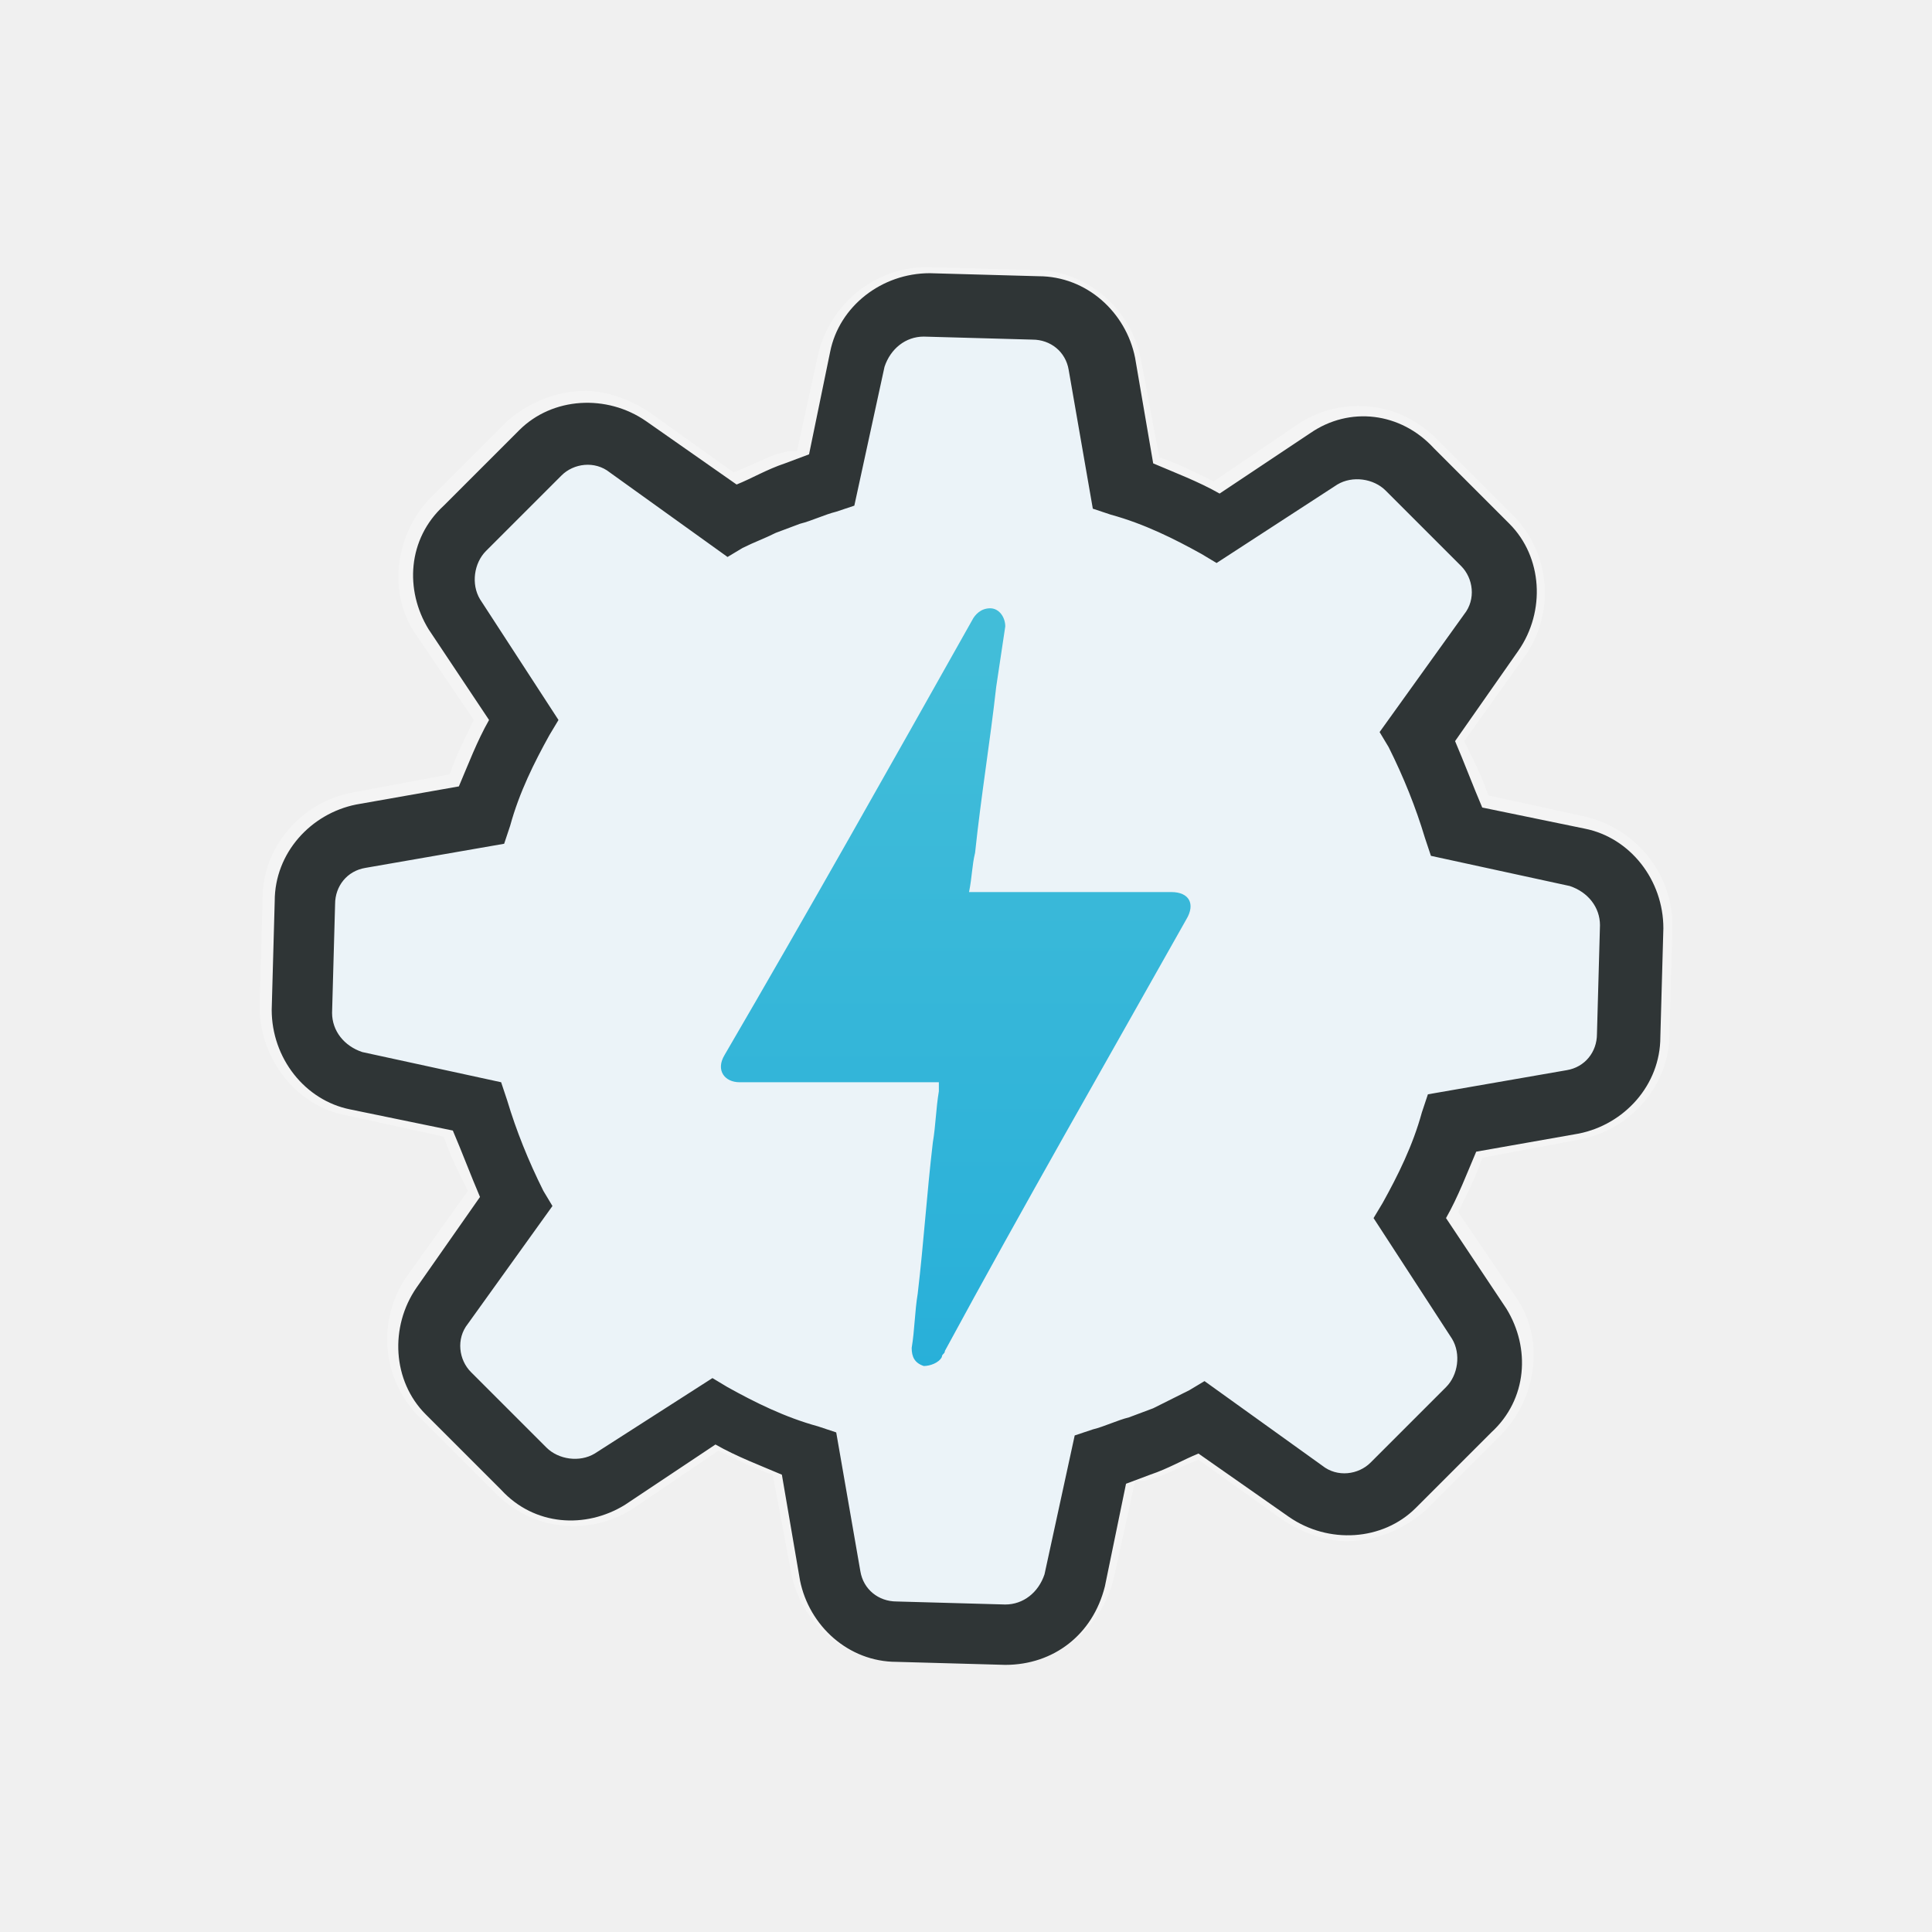
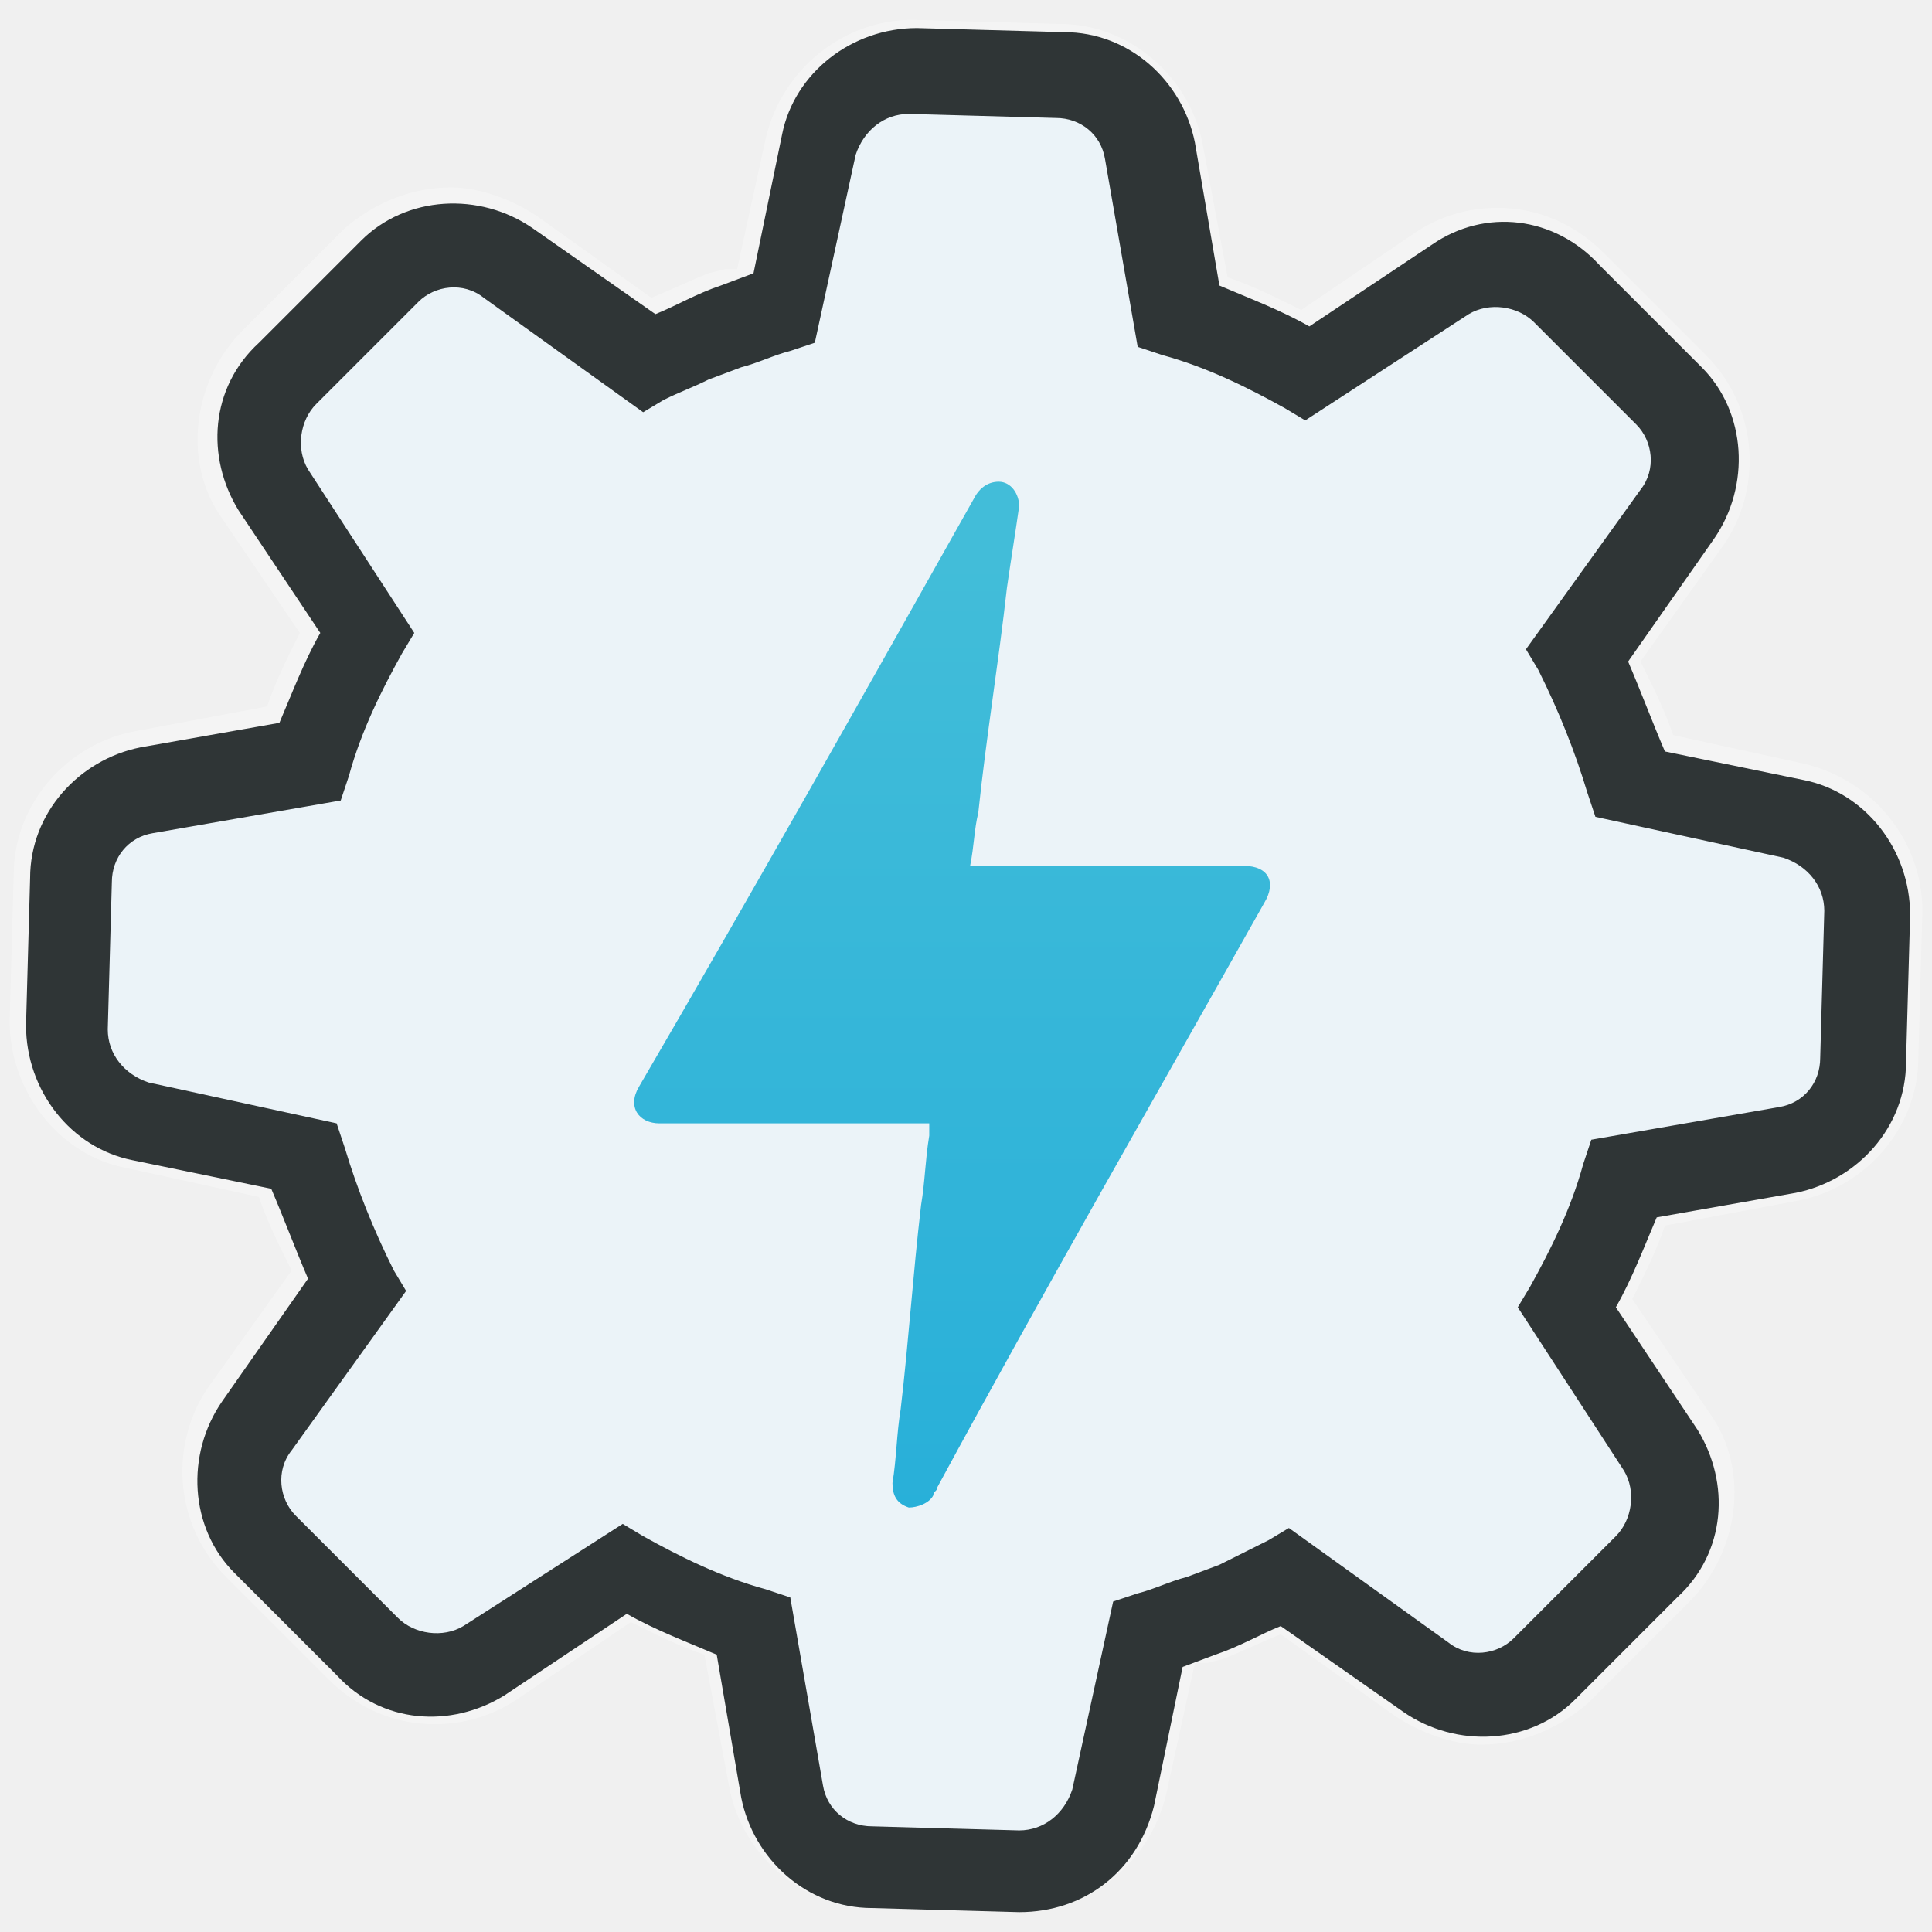
<svg xmlns="http://www.w3.org/2000/svg" width="64" height="64" viewBox="0 0 16.933 16.933" version="1.1" id="svg1">
  <defs id="defs1">
    <linearGradient id="SVGID_00000129901450951144020920000007753056098303935627_" gradientUnits="userSpaceOnUse" x1="-434.028" y1="-74.135" x2="-434.028" y2="-49.801" gradientTransform="matrix(1,0,0,-1,0,-121.5918)">
      <stop offset="0" style="stop-color:#27AFD9" id="stop80" />
      <stop offset="1" style="stop-color:#42BDD9" id="stop81" />
    </linearGradient>
  </defs>
  <g id="layer1">
-     <g id="g81" transform="matrix(0.2645833,0,0,0.2645833,123.2165,24.80469)">
-       <path class="st10" d="m -417.5,-66.2 c -0.3,-1.1 -0.8,-2.1 -1.3,-3.1 l 2.4,-3.4 c 0.6,-0.9 0.5,-2.1 -0.2,-2.9 l -2.5,-2.5 c -0.8,-0.8 -2,-0.9 -2.9,-0.3 l -3.5,2.3 c -1,-0.6 -2,-1 -3.1,-1.4 l -0.7,-4 c -0.2,-1.1 -1.1,-1.8 -2.2,-1.9 l -3.6,-0.1 c -1.1,0 -2,0.7 -2.3,1.8 l -0.9,4 c -0.4,0.1 -0.9,0.3 -1.3,0.5 v 0 c -0.7,0.3 -1.4,0.6 -2,0.9 l -3.4,-2.4 c -0.9,-0.6 -2.1,-0.5 -2.9,0.2 l -1.3,1.2 -1.3,1.3 c -0.8,0.8 -0.9,2 -0.3,2.9 l 2.3,3.5 c -0.6,1 -1,2 -1.4,3.1 l -4,0.7 c -1.1,0.2 -1.8,1.1 -1.9,2.2 l -0.1,3.6 c 0,1.1 0.7,2 1.8,2.3 l 4,0.9 c 0.3,1.1 0.8,2.1 1.3,3.1 l -2.4,3.4 c -0.6,0.9 -0.5,2.1 0.2,2.9 l 2.6,2.4 c 0.8,0.8 2,0.9 2.9,0.3 l 3.5,-2.3 c 1,0.6 2,1 3.1,1.4 l 0.7,4 c 0.2,1.1 1.1,1.8 2.2,1.9 l 3.6,0.1 c 1.1,0 2,-0.7 2.3,-1.8 l 0.9,-4 c 0.4,-0.1 0.9,-0.3 1.3,-0.5 v 0 c 0.7,-0.3 1.4,-0.6 2,-0.9 l 3.4,2.4 c 0.9,0.6 2.1,0.5 2.9,-0.2 l 1.3,-1.2 1.3,-1.3 c 0.8,-0.8 0.9,-2 0.3,-2.9 l -2.3,-3.5 c 0.6,-1 1,-2 1.4,-3.1 l 4,-0.7 c 1.1,-0.2 1.8,-1.1 1.9,-2.2 l 0.1,-3.6 c 0,-1.1 -0.7,-2 -1.8,-2.3 z" id="path76" style="fill:#ffffff" />
-       <path class="st0" d="m -413.2,-66.7 -3.2,-0.7 c -0.2,-0.6 -0.5,-1.2 -0.8,-1.8 l 2,-2.8 c 1,-1.4 0.9,-3.4 -0.4,-4.7 l -2.5,-2.5 c -0.7,-0.7 -1.6,-1.1 -2.6,-1.1 -0.7,0 -1.4,0.2 -2,0.6 l -2.8,1.9 c -0.6,-0.3 -1.2,-0.6 -1.8,-0.8 l -0.6,-3.2 c -0.3,-1.7 -1.8,-3 -3.5,-3 l -3.6,-0.1 c -1.7,0 -3.2,1.2 -3.6,2.9 l -0.7,3.2 h -0.1 c -0.1,0 -0.1,0 -0.2,0 l -0.4,0.1 c -0.5,0.2 -0.9,0.4 -1.4,0.6 l -2.8,-2 c -0.6,-0.4 -1.4,-0.7 -2.1,-0.7 -1,0 -1.9,0.4 -2.6,1 l -2.5,2.5 c -1.2,1.2 -1.5,3.2 -0.5,4.6 l 1.9,2.8 c -0.3,0.6 -0.6,1.2 -0.8,1.8 l -3.2,0.6 c -1.7,0.3 -3,1.8 -3,3.5 l -0.1,3.6 c 0,1.7 1.2,3.3 2.9,3.6 l 3.2,0.7 c 0.2,0.6 0.5,1.2 0.8,1.8 l -2,2.8 c -1,1.4 -0.9,3.4 0.4,4.7 l 2.5,2.5 c 0.7,0.7 1.6,1.1 2.6,1.1 0.7,0 1.4,-0.2 2,-0.6 l 2.8,-1.9 c 0.6,0.3 1.2,0.6 1.8,0.8 l 0.6,3.2 c 0.3,1.7 1.8,3 3.5,3 l 3.6,0.1 c 1.7,0 3.2,-1.2 3.6,-2.9 l 0.7,-3.2 c 0,0 0,0 0.1,0 0.1,0 0.1,0 0.2,0 l 0.4,-0.1 c 0.5,-0.2 0.9,-0.4 1.4,-0.6 l 2.8,2 c 0.6,0.4 1.4,0.7 2.1,0.7 1,0 1.9,-0.4 2.6,-1 l 2.5,-2.5 c 1.2,-1.2 1.5,-3.2 0.5,-4.6 l -1.9,-2.8 c 0.3,-0.6 0.6,-1.2 0.8,-1.8 l 3.2,-0.6 c 1.7,-0.3 3,-1.8 3,-3.5 l 0.1,-3.6 c 0,-1.7 -1.2,-3.2 -2.9,-3.6 z" id="path77" style="opacity:0.3;fill:#ffffff;enable-background:new" />
-       <path class="st12" d="m -417.5,-66.1 c -0.3,-1.1 -0.8,-2.1 -1.3,-3.1 l 2.4,-3.4 c 0.6,-0.9 0.5,-2.1 -0.2,-2.9 l -2.5,-2.5 c -0.8,-0.8 -2,-0.9 -2.9,-0.3 l -3.5,2.3 c -1,-0.6 -2,-1 -3.1,-1.4 l -0.7,-4 c -0.2,-1.1 -1.1,-1.8 -2.2,-1.9 l -3.6,-0.1 c -1.1,0 -2,0.7 -2.3,1.8 l -0.9,4 c -0.4,0.1 -0.9,0.3 -1.3,0.5 v 0 c -0.7,0.3 -1.4,0.6 -2,0.9 l -3.4,-2.4 c -0.9,-0.6 -2.1,-0.5 -2.9,0.2 l -1.3,1.2 -1.3,1.3 c -0.8,0.8 -0.9,2 -0.3,2.9 l 2.3,3.5 c -0.6,1 -1,2 -1.4,3.1 l -4,0.7 c -1.1,0.2 -1.8,1.1 -1.9,2.2 l -0.1,3.6 c 0,1.1 0.7,2 1.8,2.3 l 4,0.9 c 0.3,1.1 0.8,2.1 1.3,3.1 l -2.4,3.4 c -0.6,0.9 -0.5,2.1 0.2,2.9 l 2.5,2.5 c 0.8,0.8 2,0.9 2.9,0.3 l 3.5,-2.3 c 1,0.6 2,1 3.1,1.4 l 0.7,4 c 0.2,1.1 1.1,1.8 2.2,1.9 l 3.6,0.1 c 1.1,0 2,-0.7 2.3,-1.8 l 0.9,-4 c 0.4,-0.1 0.9,-0.3 1.3,-0.5 v 0 c 0.7,-0.3 1.4,-0.6 2,-0.9 l 3.4,2.4 c 0.9,0.6 2.1,0.5 2.9,-0.2 l 1.3,-1.2 1.3,-1.3 c 0.8,-0.8 0.9,-2 0.3,-2.9 l -2.3,-3.5 c 0.6,-1 1,-2 1.4,-3.1 l 4,-0.7 c 1.1,-0.2 1.8,-1.1 1.9,-2.2 l 0.1,-3.6 c 0,-1.1 -0.7,-2 -1.8,-2.3 z" id="path78" style="opacity:0.3;fill:#bbd8e8;enable-background:new" />
-       <g id="g80">
-         <path class="st2" d="m -432.4,-39.2 v 0 l -3.6,-0.1 c -1.3,0 -2.3,-0.9 -2.6,-2.2 l -0.7,-3.8 c -0.9,-0.3 -1.9,-0.8 -2.8,-1.2 l -3.3,2.2 c -1.1,0.7 -2.5,0.5 -3.4,-0.4 l -2.5,-2.5 c -0.9,-0.9 -1,-2.3 -0.3,-3.4 l 2.3,-3.3 c -0.5,-0.9 -0.8,-1.8 -1.1,-2.8 l -3.8,-0.8 c -1.2,-0.3 -2.1,-1.4 -2.1,-2.6 l 0.1,-3.6 c 0,-1.3 0.9,-2.3 2.2,-2.6 l 3.8,-0.7 c 0.3,-0.9 0.8,-1.9 1.2,-2.8 l -2.2,-3.3 c -0.7,-1.1 -0.5,-2.5 0.4,-3.4 l 2.5,-2.5 c 0.9,-0.9 2.3,-1 3.4,-0.3 l 3.3,2.3 c 0.6,-0.3 1.2,-0.6 1.8,-0.8 l 0.4,-0.1 v 0 c 0.2,-0.1 0.5,-0.2 0.7,-0.3 l 0.8,-3.8 c 0.3,-1.2 1.4,-2.1 2.7,-2.1 l 3.6,0.1 c 1.3,0 2.3,0.9 2.6,2.2 l 0.7,3.8 c 0.9,0.3 1.9,0.8 2.8,1.2 l 3.3,-2.2 c 1.1,-0.7 2.5,-0.5 3.4,0.4 l 2.5,2.5 c 0.9,0.9 1,2.3 0.3,3.4 l -2.3,3.3 c 0.5,0.9 0.8,1.8 1.1,2.8 l 3.8,0.8 c 1.2,0.3 2.1,1.4 2.1,2.6 l -0.1,3.6 c 0,1.3 -0.9,2.3 -2.2,2.6 l -3.8,0.7 c -0.3,0.9 -0.8,1.9 -1.2,2.8 l 2.2,3.5 c 0.7,1.1 0.5,2.5 -0.4,3.4 l -2.5,2.5 c -0.9,0.9 -2.3,1 -3.4,0.3 l -3.3,-2.3 c -0.6,0.3 -1.2,0.6 -1.8,0.8 l -0.4,0.1 v 0 c -0.2,0.1 -0.5,0.2 -0.7,0.3 l -0.8,3.8 c -0.3,1.1 -1.4,1.9 -2.7,1.9 z m -9.6,-8.2 0.2,0.1 c 1,0.5 2,1 3.1,1.4 l 0.2,0.1 0.8,4.2 c 0.2,0.9 0.9,1.5 1.8,1.5 l 3.6,0.1 c 0.9,0 1.7,-0.6 1.9,-1.5 l 0.9,-4.2 0.2,-0.1 c 0.4,-0.1 0.8,-0.3 1.3,-0.4 l 0.4,-0.1 v 0 c 0.6,-0.2 1.1,-0.5 1.6,-0.7 l 0.2,-0.1 3.6,2.6 c 0.7,0.5 1.8,0.4 2.4,-0.2 l 2.5,-2.5 c 0.6,-0.6 0.8,-1.6 0.3,-2.4 l -2.4,-3.7 0.1,-0.2 c 0.5,-1 1,-2 1.4,-3.1 l 0.1,-0.2 4.2,-0.8 c 0.9,-0.2 1.5,-0.9 1.5,-1.8 l 0.1,-3.6 c 0,-0.9 -0.6,-1.7 -1.5,-1.9 l -4.2,-0.9 -0.1,-0.2 c -0.3,-1.1 -0.8,-2.1 -1.3,-3.1 l -0.1,-0.2 2.6,-3.6 c 0.5,-0.7 0.4,-1.8 -0.2,-2.4 l -2.5,-2.5 c -0.6,-0.6 -1.6,-0.8 -2.4,-0.3 l -3.7,2.4 -0.2,-0.1 c -1,-0.5 -2,-1 -3.1,-1.4 l -0.2,-0.1 -0.8,-4.2 c -0.2,-0.9 -0.9,-1.5 -1.8,-1.5 l -3.6,-0.1 c -0.9,0 -1.7,0.6 -1.9,1.5 l -0.9,4.2 -0.2,0.1 c -0.4,0.1 -0.8,0.3 -1.3,0.4 l -0.4,0.1 v 0 c -0.6,0.2 -1.1,0.5 -1.6,0.8 l -0.2,0.1 -3.6,-2.6 c -0.7,-0.5 -1.8,-0.4 -2.4,0.2 l -2.5,2.5 c -0.6,0.6 -0.8,1.6 -0.3,2.4 l 2.4,3.7 -0.1,0.2 c -0.5,1 -1,2 -1.4,3.1 l -0.1,0.2 -4.2,0.8 c -0.9,0.2 -1.5,0.9 -1.5,1.8 l -0.1,3.6 c 0,0.9 0.6,1.7 1.5,1.9 l 4.2,0.9 0.1,0.2 c 0.3,1.1 0.8,2.1 1.3,3.1 l 0.1,0.2 -2.6,3.6 c -0.5,0.7 -0.4,1.8 0.2,2.4 l 2.5,2.5 c 0.6,0.6 1.6,0.8 2.4,0.3 z" id="path79" style="fill:#2f3536" />
-         <path class="st2" d="m -432.4,-38.6 v 0 l -3.6,-0.1 c -1.6,0 -2.9,-1.2 -3.2,-2.7 l -0.6,-3.5 c -0.7,-0.3 -1.5,-0.6 -2.2,-1 l -3,2 c -1.3,0.8 -3,0.7 -4.1,-0.5 l -2.5,-2.5 c -1.1,-1.1 -1.2,-2.9 -0.3,-4.2 l 2.1,-3 c -0.3,-0.7 -0.6,-1.5 -0.9,-2.2 l -3.4,-0.7 c -1.5,-0.3 -2.6,-1.7 -2.6,-3.3 l 0.1,-3.6 c 0,-1.6 1.2,-2.9 2.7,-3.2 l 3.4,-0.6 c 0.3,-0.7 0.6,-1.5 1,-2.2 l -2,-3 c -0.8,-1.3 -0.7,-3 0.5,-4.1 l 2.5,-2.5 c 1.1,-1.1 2.9,-1.2 4.2,-0.3 l 3,2.1 c 0.5,-0.2 1,-0.5 1.6,-0.7 l 0.8,-0.3 0.7,-3.4 c 0.3,-1.5 1.7,-2.6 3.3,-2.6 l 3.6,0.1 c 1.6,0 2.9,1.2 3.2,2.7 l 0.6,3.5 c 0.7,0.3 1.5,0.6 2.2,1 l 3,-2 c 1.3,-0.9 3,-0.7 4.1,0.5 l 2.5,2.5 c 1.1,1.1 1.2,2.9 0.3,4.2 l -2.1,3 c 0.3,0.7 0.6,1.5 0.9,2.2 l 3.4,0.7 c 1.5,0.3 2.6,1.7 2.6,3.3 l -0.1,3.6 c 0,1.6 -1.2,2.9 -2.7,3.2 l -3.4,0.6 c -0.3,0.7 -0.6,1.5 -1,2.2 l 2,3 c 0.8,1.3 0.7,3 -0.5,4.1 l -2.5,2.5 c -1.1,1.1 -2.9,1.2 -4.2,0.3 l -3,-2.1 c -0.5,0.2 -1,0.5 -1.6,0.7 l -0.8,0.3 -0.7,3.4 c -0.4,1.6 -1.7,2.6 -3.3,2.6 z m 0,-0.7 v 0.2 z m -9.7,-8.8 0.5,0.3 c 0.9,0.5 1.9,1 3,1.3 l 0.6,0.2 0.8,4.6 c 0.1,0.6 0.6,1 1.2,1 l 3.6,0.1 c 0.6,0 1.1,-0.4 1.3,-1 l 1,-4.6 0.6,-0.2 c 0.4,-0.1 0.8,-0.3 1.2,-0.4 l 0.8,-0.3 c 0.4,-0.2 0.8,-0.4 1.2,-0.6 l 0.5,-0.3 3.9,2.8 c 0.5,0.4 1.2,0.3 1.6,-0.1 l 2.5,-2.5 c 0.4,-0.4 0.5,-1.1 0.2,-1.6 l -2.6,-4 0.3,-0.5 c 0.5,-0.9 1,-1.9 1.3,-3 l 0.2,-0.6 4.6,-0.8 c 0.6,-0.1 1,-0.6 1,-1.2 l 0.1,-3.6 c 0,-0.6 -0.4,-1.1 -1,-1.3 l -4.6,-1 -0.2,-0.6 c -0.3,-1 -0.7,-2 -1.2,-3 l -0.3,-0.5 2.8,-3.9 c 0.4,-0.5 0.3,-1.2 -0.1,-1.6 l -2.5,-2.5 c -0.4,-0.4 -1.1,-0.5 -1.6,-0.2 l -4,2.6 -0.5,-0.3 c -0.9,-0.5 -1.9,-1 -3,-1.3 l -0.6,-0.2 -0.8,-4.6 c -0.1,-0.6 -0.6,-1 -1.2,-1 l -3.6,-0.1 c -0.6,0 -1.1,0.4 -1.3,1 l -1,4.6 -0.6,0.2 c -0.4,0.1 -0.8,0.3 -1.2,0.4 l -0.8,0.3 c -0.4,0.2 -0.7,0.3 -1.1,0.5 l -0.5,0.3 -3.9,-2.8 c -0.5,-0.4 -1.2,-0.3 -1.6,0.1 l -2.5,2.5 c -0.4,0.4 -0.5,1.1 -0.2,1.6 l 2.6,4 -0.3,0.5 c -0.5,0.9 -1,1.9 -1.3,3 l -0.2,0.6 -4.6,0.8 c -0.6,0.1 -1,0.6 -1,1.2 l -0.1,3.6 c 0,0.6 0.4,1.1 1,1.3 l 4.6,1 0.2,0.6 c 0.3,1 0.7,2 1.2,3 l 0.3,0.5 -2.8,3.9 c -0.4,0.5 -0.3,1.2 0.1,1.6 l 2.5,2.5 c 0.4,0.4 1.1,0.5 1.6,0.2 z" id="path80" style="fill:#2f3536" />
+     <g id="g1" transform="matrix(1.353838,0,0,1.353838,-2.995833,-2.995832)">
+       <g id="g81" transform="matrix(0.2645833,0,0,0.2645833,123.2165,24.80469)">
+         <path class="st10" d="m -417.5,-66.2 c -0.3,-1.1 -0.8,-2.1 -1.3,-3.1 l 2.4,-3.4 c 0.6,-0.9 0.5,-2.1 -0.2,-2.9 l -2.5,-2.5 c -0.8,-0.8 -2,-0.9 -2.9,-0.3 l -3.5,2.3 c -1,-0.6 -2,-1 -3.1,-1.4 l -0.7,-4 c -0.2,-1.1 -1.1,-1.8 -2.2,-1.9 l -3.6,-0.1 c -1.1,0 -2,0.7 -2.3,1.8 l -0.9,4 c -0.4,0.1 -0.9,0.3 -1.3,0.5 v 0 c -0.7,0.3 -1.4,0.6 -2,0.9 l -3.4,-2.4 c -0.9,-0.6 -2.1,-0.5 -2.9,0.2 l -1.3,1.2 -1.3,1.3 c -0.8,0.8 -0.9,2 -0.3,2.9 l 2.3,3.5 c -0.6,1 -1,2 -1.4,3.1 l -4,0.7 c -1.1,0.2 -1.8,1.1 -1.9,2.2 l -0.1,3.6 c 0,1.1 0.7,2 1.8,2.3 l 4,0.9 c 0.3,1.1 0.8,2.1 1.3,3.1 l -2.4,3.4 c -0.6,0.9 -0.5,2.1 0.2,2.9 l 2.6,2.4 c 0.8,0.8 2,0.9 2.9,0.3 l 3.5,-2.3 c 1,0.6 2,1 3.1,1.4 l 0.7,4 c 0.2,1.1 1.1,1.8 2.2,1.9 l 3.6,0.1 c 1.1,0 2,-0.7 2.3,-1.8 l 0.9,-4 c 0.4,-0.1 0.9,-0.3 1.3,-0.5 v 0 c 0.7,-0.3 1.4,-0.6 2,-0.9 l 3.4,2.4 c 0.9,0.6 2.1,0.5 2.9,-0.2 l 1.3,-1.2 1.3,-1.3 c 0.8,-0.8 0.9,-2 0.3,-2.9 l -2.3,-3.5 c 0.6,-1 1,-2 1.4,-3.1 l 4,-0.7 c 1.1,-0.2 1.8,-1.1 1.9,-2.2 l 0.1,-3.6 c 0,-1.1 -0.7,-2 -1.8,-2.3 z" id="path76" style="fill:#ffffff" />
+         <path class="st0" d="m -413.2,-66.7 -3.2,-0.7 c -0.2,-0.6 -0.5,-1.2 -0.8,-1.8 l 2,-2.8 c 1,-1.4 0.9,-3.4 -0.4,-4.7 l -2.5,-2.5 c -0.7,-0.7 -1.6,-1.1 -2.6,-1.1 -0.7,0 -1.4,0.2 -2,0.6 l -2.8,1.9 c -0.6,-0.3 -1.2,-0.6 -1.8,-0.8 l -0.6,-3.2 c -0.3,-1.7 -1.8,-3 -3.5,-3 l -3.6,-0.1 c -1.7,0 -3.2,1.2 -3.6,2.9 l -0.7,3.2 h -0.1 c -0.1,0 -0.1,0 -0.2,0 l -0.4,0.1 c -0.5,0.2 -0.9,0.4 -1.4,0.6 l -2.8,-2 c -0.6,-0.4 -1.4,-0.7 -2.1,-0.7 -1,0 -1.9,0.4 -2.6,1 l -2.5,2.5 c -1.2,1.2 -1.5,3.2 -0.5,4.6 l 1.9,2.8 c -0.3,0.6 -0.6,1.2 -0.8,1.8 l -3.2,0.6 c -1.7,0.3 -3,1.8 -3,3.5 l -0.1,3.6 c 0,1.7 1.2,3.3 2.9,3.6 l 3.2,0.7 c 0.2,0.6 0.5,1.2 0.8,1.8 l -2,2.8 c -1,1.4 -0.9,3.4 0.4,4.7 l 2.5,2.5 c 0.7,0.7 1.6,1.1 2.6,1.1 0.7,0 1.4,-0.2 2,-0.6 l 2.8,-1.9 c 0.6,0.3 1.2,0.6 1.8,0.8 l 0.6,3.2 c 0.3,1.7 1.8,3 3.5,3 l 3.6,0.1 c 1.7,0 3.2,-1.2 3.6,-2.9 l 0.7,-3.2 c 0,0 0,0 0.1,0 0.1,0 0.1,0 0.2,0 l 0.4,-0.1 c 0.5,-0.2 0.9,-0.4 1.4,-0.6 l 2.8,2 c 0.6,0.4 1.4,0.7 2.1,0.7 1,0 1.9,-0.4 2.6,-1 l 2.5,-2.5 c 1.2,-1.2 1.5,-3.2 0.5,-4.6 l -1.9,-2.8 c 0.3,-0.6 0.6,-1.2 0.8,-1.8 l 3.2,-0.6 c 1.7,-0.3 3,-1.8 3,-3.5 l 0.1,-3.6 c 0,-1.7 -1.2,-3.2 -2.9,-3.6 z" id="path77" style="opacity:0.3;fill:#ffffff;enable-background:new" />
+         <path class="st12" d="m -417.5,-66.1 c -0.3,-1.1 -0.8,-2.1 -1.3,-3.1 l 2.4,-3.4 c 0.6,-0.9 0.5,-2.1 -0.2,-2.9 l -2.5,-2.5 c -0.8,-0.8 -2,-0.9 -2.9,-0.3 l -3.5,2.3 c -1,-0.6 -2,-1 -3.1,-1.4 l -0.7,-4 c -0.2,-1.1 -1.1,-1.8 -2.2,-1.9 l -3.6,-0.1 c -1.1,0 -2,0.7 -2.3,1.8 l -0.9,4 c -0.4,0.1 -0.9,0.3 -1.3,0.5 v 0 c -0.7,0.3 -1.4,0.6 -2,0.9 l -3.4,-2.4 c -0.9,-0.6 -2.1,-0.5 -2.9,0.2 l -1.3,1.2 -1.3,1.3 c -0.8,0.8 -0.9,2 -0.3,2.9 l 2.3,3.5 c -0.6,1 -1,2 -1.4,3.1 l -4,0.7 c -1.1,0.2 -1.8,1.1 -1.9,2.2 l -0.1,3.6 c 0,1.1 0.7,2 1.8,2.3 l 4,0.9 c 0.3,1.1 0.8,2.1 1.3,3.1 l -2.4,3.4 c -0.6,0.9 -0.5,2.1 0.2,2.9 l 2.5,2.5 c 0.8,0.8 2,0.9 2.9,0.3 l 3.5,-2.3 c 1,0.6 2,1 3.1,1.4 l 0.7,4 c 0.2,1.1 1.1,1.8 2.2,1.9 l 3.6,0.1 c 1.1,0 2,-0.7 2.3,-1.8 l 0.9,-4 c 0.4,-0.1 0.9,-0.3 1.3,-0.5 v 0 c 0.7,-0.3 1.4,-0.6 2,-0.9 l 3.4,2.4 c 0.9,0.6 2.1,0.5 2.9,-0.2 l 1.3,-1.2 1.3,-1.3 c 0.8,-0.8 0.9,-2 0.3,-2.9 l -2.3,-3.5 c 0.6,-1 1,-2 1.4,-3.1 l 4,-0.7 c 1.1,-0.2 1.8,-1.1 1.9,-2.2 l 0.1,-3.6 c 0,-1.1 -0.7,-2 -1.8,-2.3 z" id="path78" style="opacity:0.3;fill:#bbd8e8;enable-background:new" />
+         <g id="g80">
+           <path class="st2" d="m -432.4,-39.2 v 0 l -3.6,-0.1 c -1.3,0 -2.3,-0.9 -2.6,-2.2 l -0.7,-3.8 c -0.9,-0.3 -1.9,-0.8 -2.8,-1.2 l -3.3,2.2 c -1.1,0.7 -2.5,0.5 -3.4,-0.4 l -2.5,-2.5 c -0.9,-0.9 -1,-2.3 -0.3,-3.4 l 2.3,-3.3 c -0.5,-0.9 -0.8,-1.8 -1.1,-2.8 l -3.8,-0.8 c -1.2,-0.3 -2.1,-1.4 -2.1,-2.6 l 0.1,-3.6 c 0,-1.3 0.9,-2.3 2.2,-2.6 l 3.8,-0.7 c 0.3,-0.9 0.8,-1.9 1.2,-2.8 l -2.2,-3.3 c -0.7,-1.1 -0.5,-2.5 0.4,-3.4 l 2.5,-2.5 c 0.9,-0.9 2.3,-1 3.4,-0.3 l 3.3,2.3 c 0.6,-0.3 1.2,-0.6 1.8,-0.8 l 0.4,-0.1 v 0 c 0.2,-0.1 0.5,-0.2 0.7,-0.3 l 0.8,-3.8 c 0.3,-1.2 1.4,-2.1 2.7,-2.1 l 3.6,0.1 c 1.3,0 2.3,0.9 2.6,2.2 l 0.7,3.8 c 0.9,0.3 1.9,0.8 2.8,1.2 l 3.3,-2.2 c 1.1,-0.7 2.5,-0.5 3.4,0.4 l 2.5,2.5 c 0.9,0.9 1,2.3 0.3,3.4 l -2.3,3.3 c 0.5,0.9 0.8,1.8 1.1,2.8 l 3.8,0.8 c 1.2,0.3 2.1,1.4 2.1,2.6 l -0.1,3.6 c 0,1.3 -0.9,2.3 -2.2,2.6 l -3.8,0.7 c -0.3,0.9 -0.8,1.9 -1.2,2.8 l 2.2,3.5 c 0.7,1.1 0.5,2.5 -0.4,3.4 l -2.5,2.5 c -0.9,0.9 -2.3,1 -3.4,0.3 l -3.3,-2.3 c -0.6,0.3 -1.2,0.6 -1.8,0.8 l -0.4,0.1 v 0 c -0.2,0.1 -0.5,0.2 -0.7,0.3 l -0.8,3.8 c -0.3,1.1 -1.4,1.9 -2.7,1.9 z m -9.6,-8.2 0.2,0.1 c 1,0.5 2,1 3.1,1.4 l 0.2,0.1 0.8,4.2 c 0.2,0.9 0.9,1.5 1.8,1.5 l 3.6,0.1 c 0.9,0 1.7,-0.6 1.9,-1.5 l 0.9,-4.2 0.2,-0.1 c 0.4,-0.1 0.8,-0.3 1.3,-0.4 l 0.4,-0.1 v 0 c 0.6,-0.2 1.1,-0.5 1.6,-0.7 l 0.2,-0.1 3.6,2.6 c 0.7,0.5 1.8,0.4 2.4,-0.2 l 2.5,-2.5 c 0.6,-0.6 0.8,-1.6 0.3,-2.4 l -2.4,-3.7 0.1,-0.2 c 0.5,-1 1,-2 1.4,-3.1 l 0.1,-0.2 4.2,-0.8 c 0.9,-0.2 1.5,-0.9 1.5,-1.8 l 0.1,-3.6 c 0,-0.9 -0.6,-1.7 -1.5,-1.9 l -4.2,-0.9 -0.1,-0.2 c -0.3,-1.1 -0.8,-2.1 -1.3,-3.1 l -0.1,-0.2 2.6,-3.6 c 0.5,-0.7 0.4,-1.8 -0.2,-2.4 l -2.5,-2.5 c -0.6,-0.6 -1.6,-0.8 -2.4,-0.3 l -3.7,2.4 -0.2,-0.1 c -1,-0.5 -2,-1 -3.1,-1.4 l -0.2,-0.1 -0.8,-4.2 c -0.2,-0.9 -0.9,-1.5 -1.8,-1.5 l -3.6,-0.1 c -0.9,0 -1.7,0.6 -1.9,1.5 l -0.9,4.2 -0.2,0.1 c -0.4,0.1 -0.8,0.3 -1.3,0.4 l -0.4,0.1 v 0 c -0.6,0.2 -1.1,0.5 -1.6,0.8 l -0.2,0.1 -3.6,-2.6 c -0.7,-0.5 -1.8,-0.4 -2.4,0.2 l -2.5,2.5 c -0.6,0.6 -0.8,1.6 -0.3,2.4 l 2.4,3.7 -0.1,0.2 c -0.5,1 -1,2 -1.4,3.1 l -0.1,0.2 -4.2,0.8 c -0.9,0.2 -1.5,0.9 -1.5,1.8 l -0.1,3.6 c 0,0.9 0.6,1.7 1.5,1.9 l 4.2,0.9 0.1,0.2 c 0.3,1.1 0.8,2.1 1.3,3.1 l 0.1,0.2 -2.6,3.6 c -0.5,0.7 -0.4,1.8 0.2,2.4 l 2.5,2.5 c 0.6,0.6 1.6,0.8 2.4,0.3 z" id="path79" style="fill:#2f3536" />
+           <path class="st2" d="m -432.4,-38.6 v 0 l -3.6,-0.1 c -1.6,0 -2.9,-1.2 -3.2,-2.7 l -0.6,-3.5 c -0.7,-0.3 -1.5,-0.6 -2.2,-1 l -3,2 c -1.3,0.8 -3,0.7 -4.1,-0.5 l -2.5,-2.5 c -1.1,-1.1 -1.2,-2.9 -0.3,-4.2 l 2.1,-3 c -0.3,-0.7 -0.6,-1.5 -0.9,-2.2 l -3.4,-0.7 c -1.5,-0.3 -2.6,-1.7 -2.6,-3.3 l 0.1,-3.6 c 0,-1.6 1.2,-2.9 2.7,-3.2 l 3.4,-0.6 c 0.3,-0.7 0.6,-1.5 1,-2.2 l -2,-3 c -0.8,-1.3 -0.7,-3 0.5,-4.1 l 2.5,-2.5 c 1.1,-1.1 2.9,-1.2 4.2,-0.3 l 3,2.1 c 0.5,-0.2 1,-0.5 1.6,-0.7 l 0.8,-0.3 0.7,-3.4 c 0.3,-1.5 1.7,-2.6 3.3,-2.6 l 3.6,0.1 c 1.6,0 2.9,1.2 3.2,2.7 l 0.6,3.5 c 0.7,0.3 1.5,0.6 2.2,1 l 3,-2 c 1.3,-0.9 3,-0.7 4.1,0.5 l 2.5,2.5 c 1.1,1.1 1.2,2.9 0.3,4.2 l -2.1,3 c 0.3,0.7 0.6,1.5 0.9,2.2 l 3.4,0.7 c 1.5,0.3 2.6,1.7 2.6,3.3 l -0.1,3.6 c 0,1.6 -1.2,2.9 -2.7,3.2 l -3.4,0.6 c -0.3,0.7 -0.6,1.5 -1,2.2 l 2,3 c 0.8,1.3 0.7,3 -0.5,4.1 l -2.5,2.5 c -1.1,1.1 -2.9,1.2 -4.2,0.3 l -3,-2.1 c -0.5,0.2 -1,0.5 -1.6,0.7 l -0.8,0.3 -0.7,3.4 c -0.4,1.6 -1.7,2.6 -3.3,2.6 z m 0,-0.7 v 0.2 z m -9.7,-8.8 0.5,0.3 c 0.9,0.5 1.9,1 3,1.3 l 0.6,0.2 0.8,4.6 c 0.1,0.6 0.6,1 1.2,1 l 3.6,0.1 c 0.6,0 1.1,-0.4 1.3,-1 l 1,-4.6 0.6,-0.2 c 0.4,-0.1 0.8,-0.3 1.2,-0.4 l 0.8,-0.3 c 0.4,-0.2 0.8,-0.4 1.2,-0.6 l 0.5,-0.3 3.9,2.8 c 0.5,0.4 1.2,0.3 1.6,-0.1 l 2.5,-2.5 c 0.4,-0.4 0.5,-1.1 0.2,-1.6 l -2.6,-4 0.3,-0.5 c 0.5,-0.9 1,-1.9 1.3,-3 l 0.2,-0.6 4.6,-0.8 c 0.6,-0.1 1,-0.6 1,-1.2 l 0.1,-3.6 c 0,-0.6 -0.4,-1.1 -1,-1.3 l -4.6,-1 -0.2,-0.6 c -0.3,-1 -0.7,-2 -1.2,-3 l -0.3,-0.5 2.8,-3.9 c 0.4,-0.5 0.3,-1.2 -0.1,-1.6 l -2.5,-2.5 c -0.4,-0.4 -1.1,-0.5 -1.6,-0.2 l -4,2.6 -0.5,-0.3 c -0.9,-0.5 -1.9,-1 -3,-1.3 l -0.6,-0.2 -0.8,-4.6 c -0.1,-0.6 -0.6,-1 -1.2,-1 l -3.6,-0.1 c -0.6,0 -1.1,0.4 -1.3,1 l -1,4.6 -0.6,0.2 c -0.4,0.1 -0.8,0.3 -1.2,0.4 l -0.8,0.3 c -0.4,0.2 -0.7,0.3 -1.1,0.5 l -0.5,0.3 -3.9,-2.8 c -0.5,-0.4 -1.2,-0.3 -1.6,0.1 l -2.5,2.5 c -0.4,0.4 -0.5,1.1 -0.2,1.6 l 2.6,4 -0.3,0.5 c -0.5,0.9 -1,1.9 -1.3,3 l -0.2,0.6 -4.6,0.8 c -0.6,0.1 -1,0.6 -1,1.2 l -0.1,3.6 c 0,0.6 0.4,1.1 1,1.3 l 4.6,1 0.2,0.6 c 0.3,1 0.7,2 1.2,3 l 0.3,0.5 -2.8,3.9 c -0.4,0.5 -0.3,1.2 0.1,1.6 l 2.5,2.5 c 0.4,0.4 1.1,0.5 1.6,0.2 z" id="path80" style="fill:#2f3536" />
+         </g>
+         <linearGradient id="linearGradient2" gradientUnits="userSpaceOnUse" x1="-434.028" y1="-74.135" x2="-434.028" y2="-49.801" gradientTransform="matrix(1,0,0,-1,0,-121.5918)">
+           <stop offset="0" style="stop-color:#27AFD9" id="stop1" />
+           <stop offset="1" style="stop-color:#42BDD9" id="stop2" />
+         </linearGradient>
+         <path style="fill:url(#SVGID_00000129901450951144020920000007753056098303935627_)" d="m -434.6,-57.9 c -0.1,0 -0.2,0 -0.3,0 -2.1,0 -4.2,0 -6.3,0 -0.5,0 -0.8,-0.4 -0.5,-0.9 2.8,-4.8 5.5,-9.6 8.2,-14.4 0.1,-0.2 0.3,-0.4 0.6,-0.4 0.3,0 0.5,0.3 0.5,0.6 -0.1,0.7 -0.2,1.3 -0.3,2 -0.2,1.8 -0.5,3.6 -0.7,5.5 -0.1,0.4 -0.1,0.8 -0.2,1.3 0.1,0 0.2,0 0.3,0 2.1,0 4.3,0 6.4,0 0.6,0 0.8,0.4 0.5,0.9 -2.7,4.8 -5.4,9.5 -8,14.3 0,0.1 -0.1,0.1 -0.1,0.2 -0.1,0.2 -0.4,0.3 -0.6,0.3 -0.3,-0.1 -0.4,-0.3 -0.4,-0.6 0.1,-0.6 0.1,-1.2 0.2,-1.8 0.2,-1.7 0.3,-3.3 0.5,-5 0.1,-0.6 0.1,-1.1 0.2,-1.7 0,0 0,-0.1 0,-0.3 z" id="path81" />
      </g>
-       <linearGradient id="linearGradient2" gradientUnits="userSpaceOnUse" x1="-434.028" y1="-74.135" x2="-434.028" y2="-49.801" gradientTransform="matrix(1,0,0,-1,0,-121.5918)">
-         <stop offset="0" style="stop-color:#27AFD9" id="stop1" />
-         <stop offset="1" style="stop-color:#42BDD9" id="stop2" />
-       </linearGradient>
-       <path style="fill:url(#SVGID_00000129901450951144020920000007753056098303935627_)" d="m -434.6,-57.9 c -0.1,0 -0.2,0 -0.3,0 -2.1,0 -4.2,0 -6.3,0 -0.5,0 -0.8,-0.4 -0.5,-0.9 2.8,-4.8 5.5,-9.6 8.2,-14.4 0.1,-0.2 0.3,-0.4 0.6,-0.4 0.3,0 0.5,0.3 0.5,0.6 -0.1,0.7 -0.2,1.3 -0.3,2 -0.2,1.8 -0.5,3.6 -0.7,5.5 -0.1,0.4 -0.1,0.8 -0.2,1.3 0.1,0 0.2,0 0.3,0 2.1,0 4.3,0 6.4,0 0.6,0 0.8,0.4 0.5,0.9 -2.7,4.8 -5.4,9.5 -8,14.3 0,0.1 -0.1,0.1 -0.1,0.2 -0.1,0.2 -0.4,0.3 -0.6,0.3 -0.3,-0.1 -0.4,-0.3 -0.4,-0.6 0.1,-0.6 0.1,-1.2 0.2,-1.8 0.2,-1.7 0.3,-3.3 0.5,-5 0.1,-0.6 0.1,-1.1 0.2,-1.7 0,0 0,-0.1 0,-0.3 z" id="path81" />
    </g>
  </g>
</svg>
